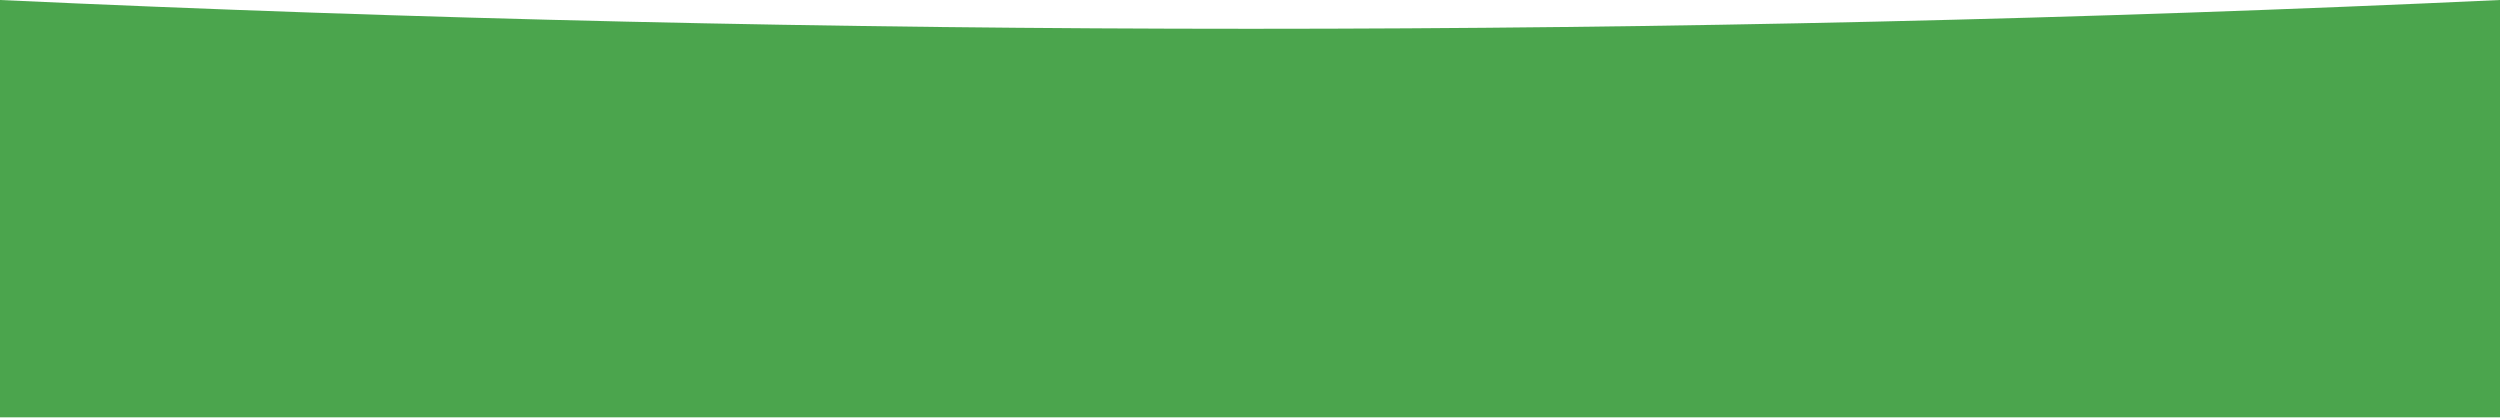
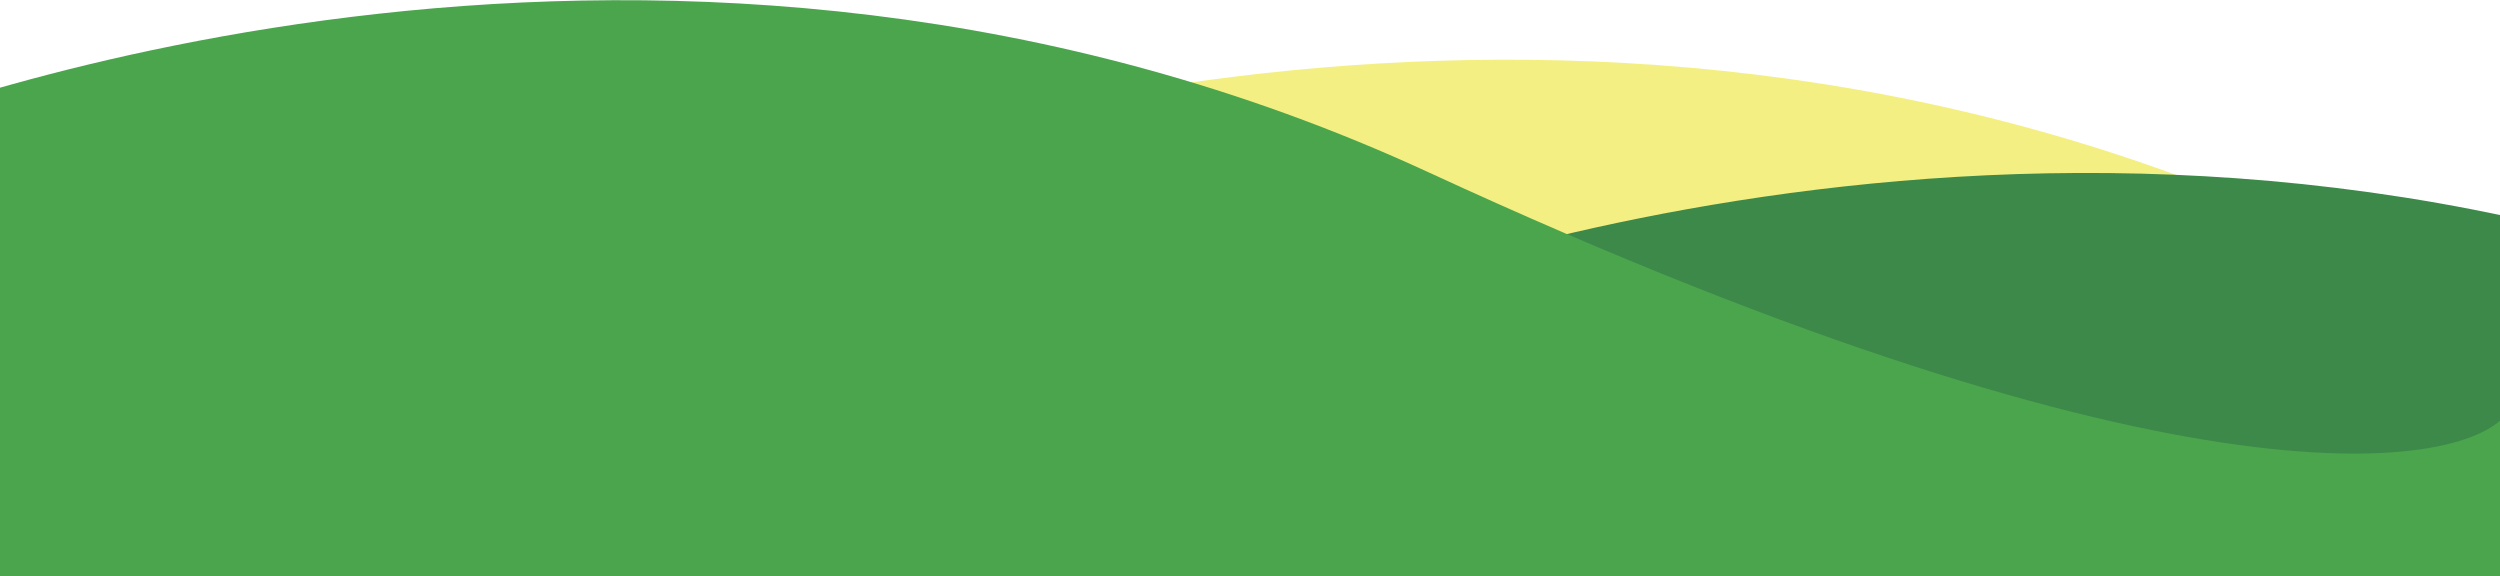
- <svg xmlns="http://www.w3.org/2000/svg" version="1.1" id="Layer_1" x="0px" y="0px" viewBox="0 0 1294 216" style="enable-background:new 0 0 1294 216;" xml:space="preserve">
-   <style type="text/css">
- 	.st0{fill-rule:evenodd;clip-rule:evenodd;fill:#4BA54D;}
- </style>
-   <g id="Ressource">
-     <g id="wave_footer">
-       <path id="Image-Hero-Copy" class="st0" d="M0,216h1294V0c-215.5,10-431,14.9-646.5,14.9S216.2,10,0,0V216z" />
-     </g>
-   </g>
+ <svg xmlns="http://www.w3.org/2000/svg" width="1538" height="354" viewBox="0 0 1538 354" fill="none">
+   <path fill-rule="evenodd" clip-rule="evenodd" d="M438.247 126.087C495.55 103.414 956.945 -72.803 1423.42 142.62C1889.89 358.043 2063.55 325.115 2087.29 290.232C2111.02 255.348 2118 567.742 2118 567.742C2118 567.742 1031.73 477.219 994.621 495.707C957.514 514.195 229.652 575.151 245.702 522.868C261.752 470.585 380.944 148.761 438.247 126.087Z" fill="#F3EF82" />
+   <path fill-rule="evenodd" clip-rule="evenodd" d="M794.988 195.76C852.291 173.087 1313.69 -3.131 1780.16 212.293C2246.63 427.716 2420.29 394.788 2444.03 359.904C2467.76 325.021 2474.74 637.415 2474.74 637.415C2474.74 637.415 1388.46 546.892 1351.36 565.38C1314.26 583.868 586.393 644.824 602.442 592.541C618.492 540.258 737.685 218.433 794.988 195.76Z" fill="#3D8949" />
+   <path fill-rule="evenodd" clip-rule="evenodd" d="M-106.313 89.48C-49.01 66.807 412.385 -109.411 878.857 106.012C1345.33 321.436 1518.99 288.508 1542.73 253.624C1566.46 218.74 1573.44 531.134 1573.44 531.134C1573.44 531.134 487.167 440.612 450.06 459.1C412.953 477.588 -314.908 538.543 -298.859 486.26C-282.809 433.977 -163.616 112.153 -106.313 89.48Z" fill="#4BA54D" />
</svg>
